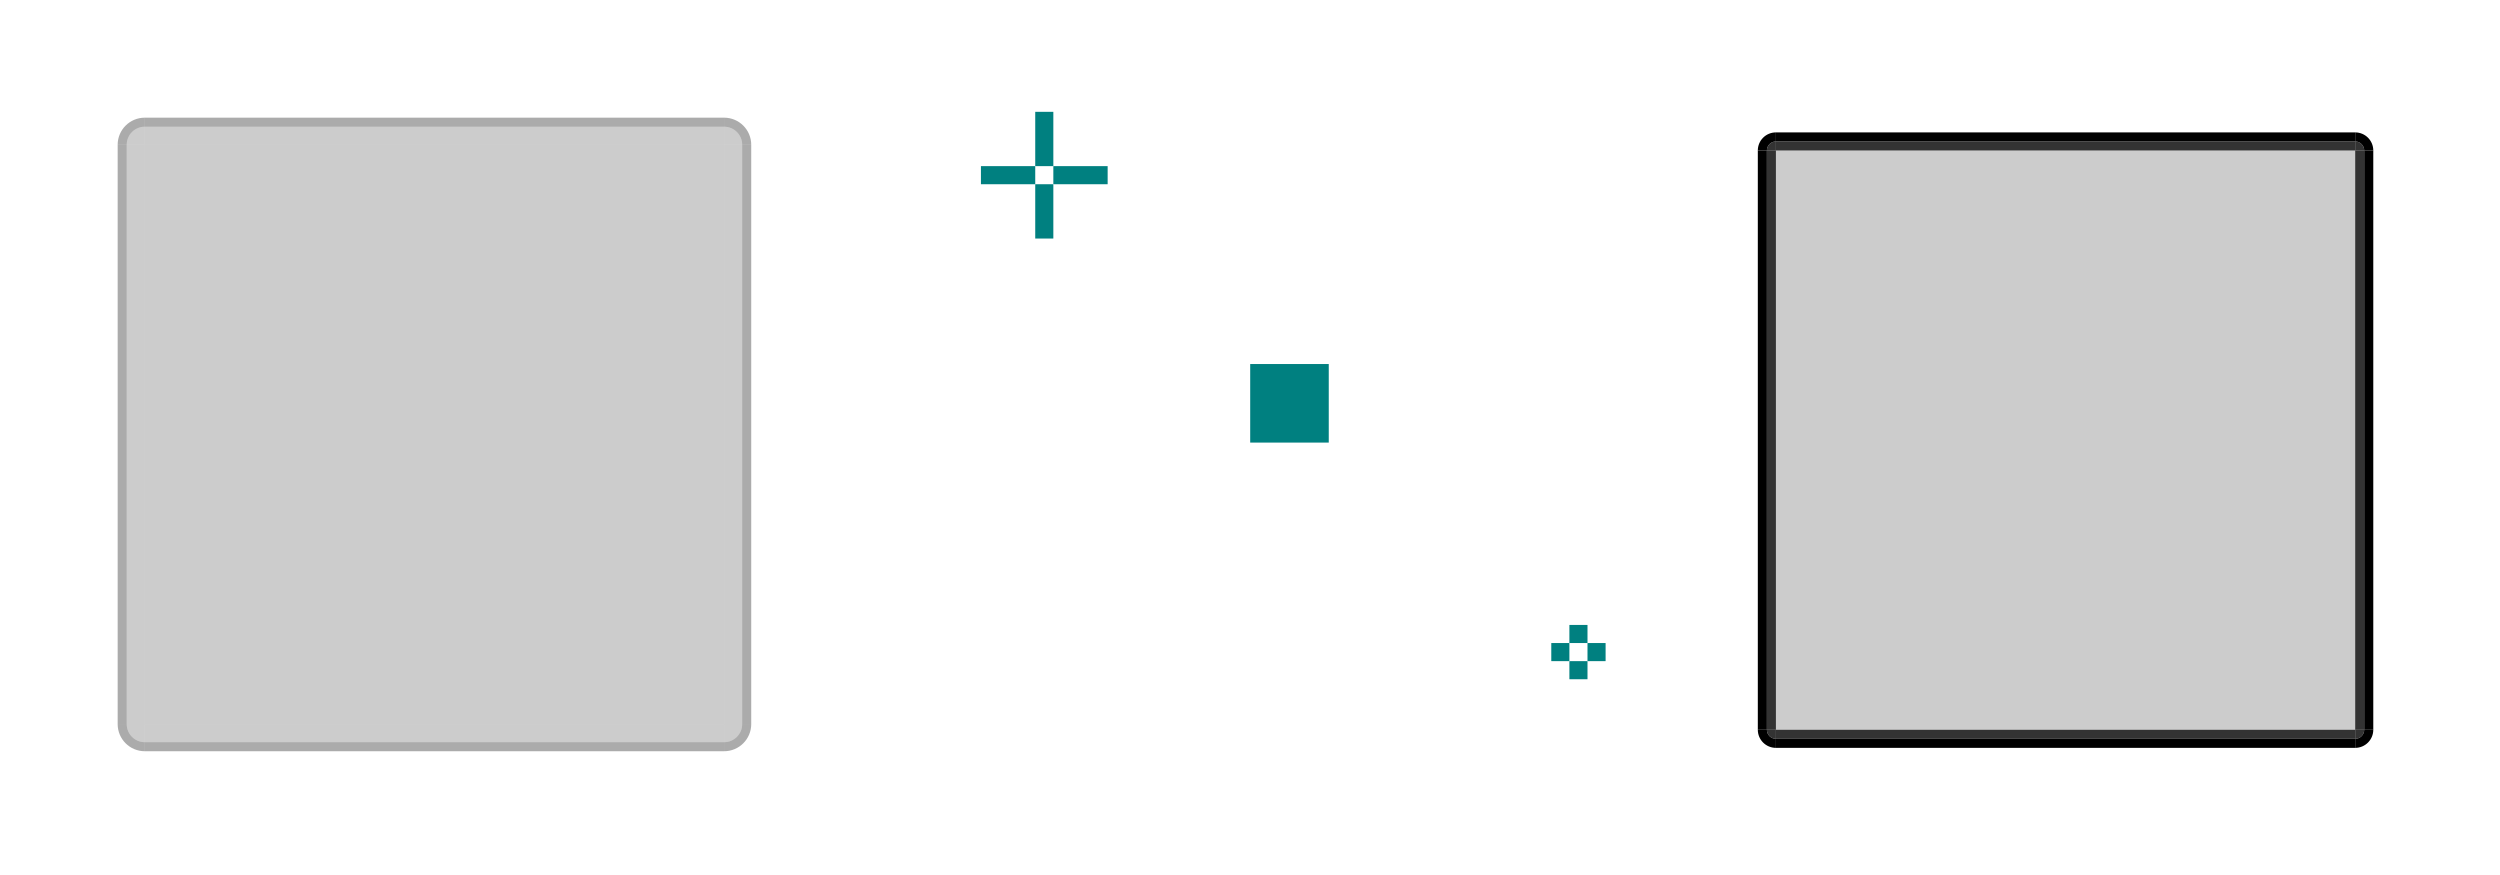
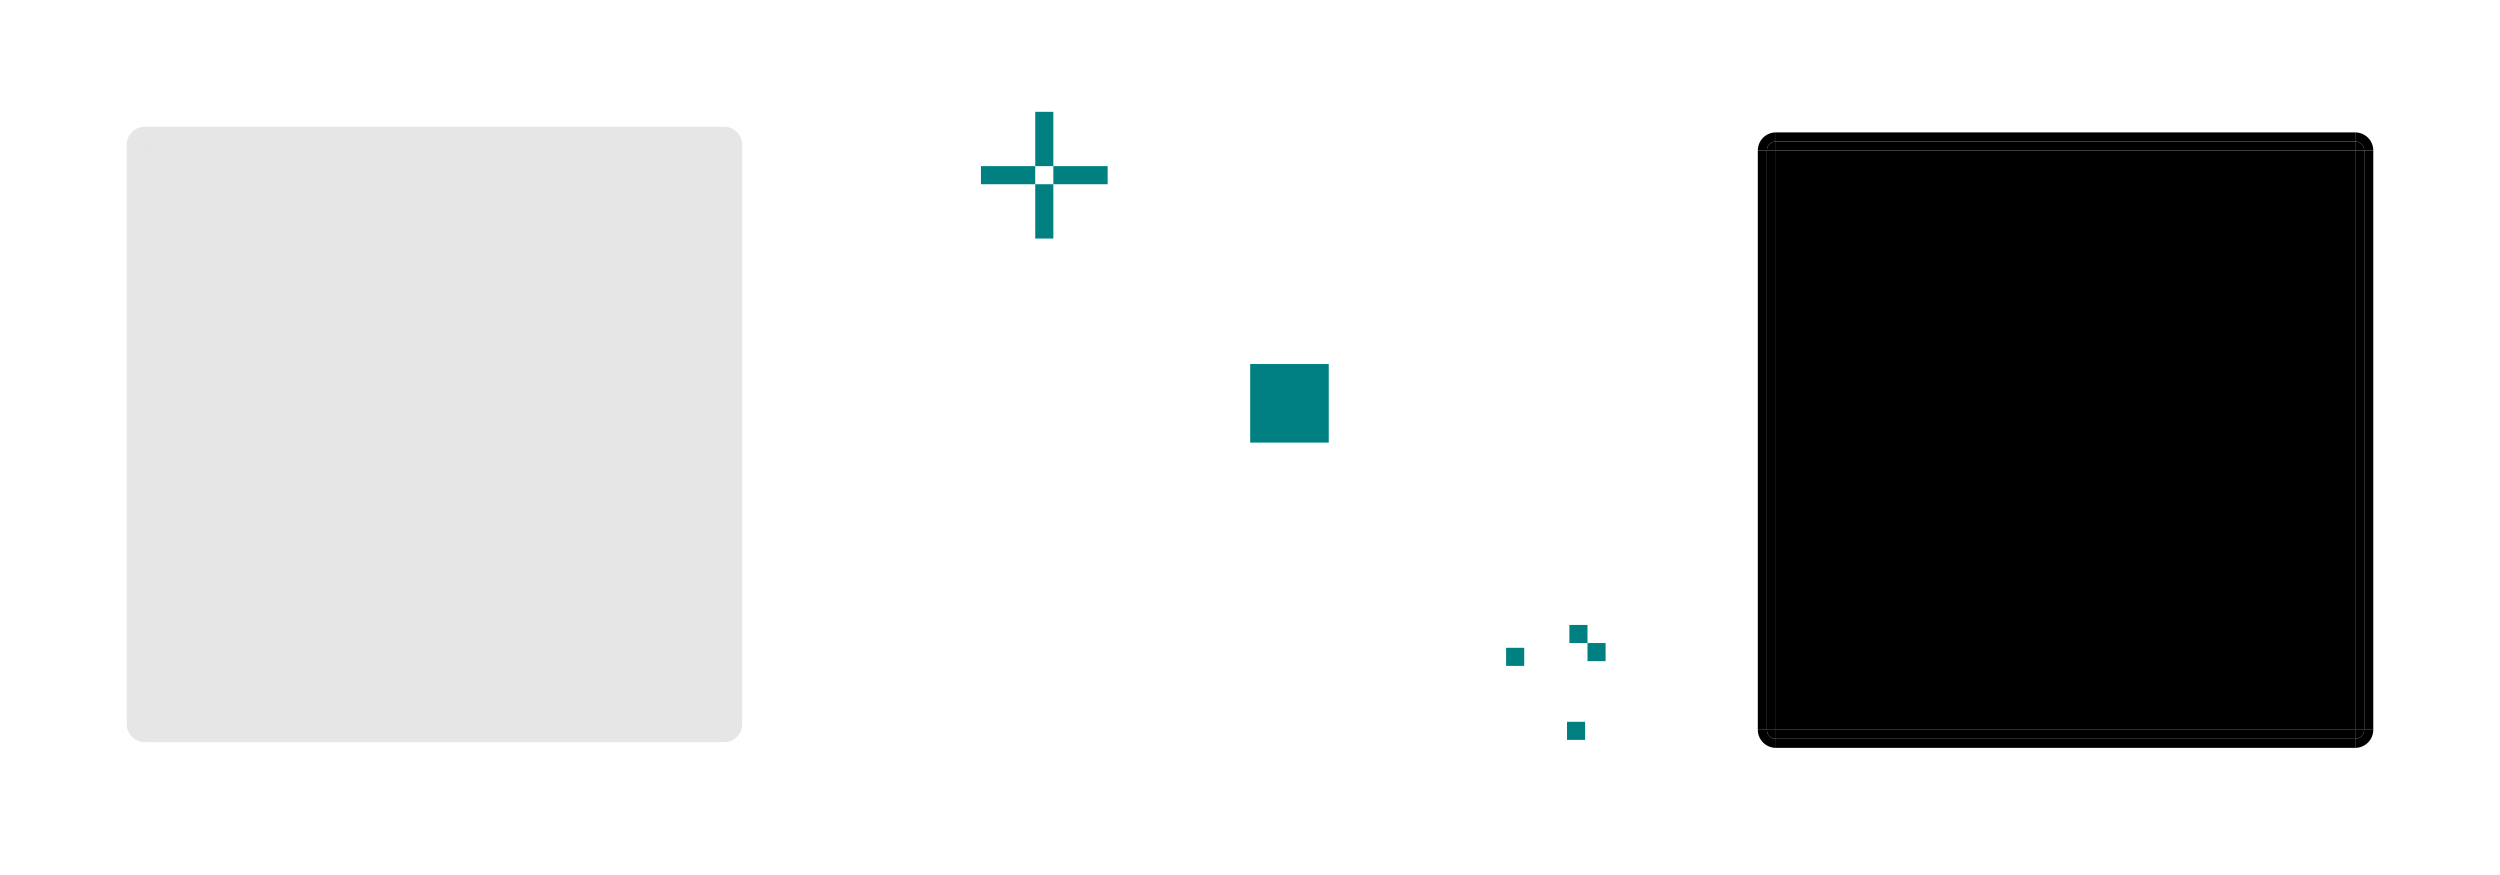
<svg xmlns="http://www.w3.org/2000/svg" width="276.212" height="96.628" viewBox="0 0 276.212 96.628" version="1.1" id="svg181">
  <defs id="defs175" />
  <style type="text/css" id="current-color-scheme">
      .ColorScheme-Text {
      }
      .ColorScheme-Background{
      }
      .ColorScheme-Highlight{
      }
      .ColorScheme-ViewText {
      }
      .ColorScheme-ViewBackground{
      }
      .ColorScheme-ViewHover {
      }
      .ColorScheme-ViewFocus{
      }
      .ColorScheme-ButtonText {
      }
      .ColorScheme-ButtonBackground{
      }
      .ColorScheme-ButtonHover {
      }
      .ColorScheme-ButtonFocus{
      }
  </style>
  <g id="layer1" transform="translate(-154,-561.091)">
-     <rect style="opacity:0.2;fill:#000000;stroke-width:0.504" id="base-center" width="64" height="64" x="170" y="577.091" />
+     <rect style="opacity:0.1;fill:currentColor;stroke-width:0.504" id="base-center" class="ColorScheme-Text" width="64" height="64" x="170" y="577.091" />
    <g transform="translate(-0.3571572,13.46429)" id="base-top">
      <rect y="-234.357" x="557.627" height="64" width="3" id="rect204" style="fill:none;stroke-width:0.109" transform="rotate(90)" />
-       <rect y="-234.357" x="561.627" height="64" width="2" id="rect206" style="opacity:0.2;fill:#000000;stroke-width:0.089" transform="rotate(90)" />
-       <rect style="opacity:0.33;fill:currentColor;stroke-width:0.063" class="ColorScheme-Text" id="AAB" width="1" height="64" x="560.627" y="-234.357" transform="rotate(90)" />
+       <rect y="-234.357" x="561.627" height="64" width="2" id="xxb" class="ColorScheme-Text" style="opacity:0.1;fill:currentColor;stroke-width:0.089" transform="rotate(90)" />
    </g>
    <g transform="translate(-8.775696,7.134209)" id="base-topright">
      <rect y="563.957" x="242.776" height="6" width="6" id="rect4736" style="fill:none;fill-opacity:1;stroke-width:0.578" />
-       <path style="opacity:0.33;fill:currentColor;stroke-width:0.711" d="m 242.776,566.957 v 1 a 2,2 0 0 1 2,2 h 1 a 3,3 0 0 0 -3,-3 z" class="ColorScheme-Text" id="AAC" />
-       <path transform="scale(1,-1)" d="m 244.776,-569.957 a 2,2 0 0 1 -2,2 l 0,-2 z" id="path225" style="opacity:0.2;fill:#000000;fill-opacity:1;stroke-width:0.474" />
+       <path transform="scale(1,-1)" d="m 244.776,-569.957 a 2,2 0 0 1 -2,2 l 0,-2 z" id="xxc" class="ColorScheme-Text" style="opacity:0.1;fill:currentColor;fill-opacity:1;stroke-width:0.474" />
    </g>
    <rect y="573.446" x="268.378" height="6" width="2" id="base-hint-top-margin" style="fill:#008080;fill-opacity:1;fill-rule:nonzero;stroke:none;stroke-width:1" />
    <rect style="fill:#008080;fill-opacity:1;fill-rule:nonzero;stroke:none;stroke-width:1" id="base-hint-left-margin" width="6" height="2" x="262.378" y="579.446" />
    <rect y="579.446" x="270.378" height="2" width="6" id="base-hint-right-margin" style="fill:#008080;fill-opacity:1;fill-rule:nonzero;stroke:none;stroke-width:1" />
    <rect style="fill:#008080;fill-opacity:1;fill-rule:nonzero;stroke:none;stroke-width:1" id="base-hint-bottom-margin" width="2" height="6" x="268.378" y="581.446" />
    <g id="base-bottom" transform="matrix(1,0,0,-1,-0.3571472,1204.718)">
      <rect transform="rotate(90)" style="fill:none;stroke-width:0.109" id="rect62" width="3" height="64" x="557.627" y="-234.357" />
-       <rect transform="rotate(90)" style="opacity:0.2;fill:#000000;stroke-width:0.089" id="rect64" width="2" height="64" x="561.627" y="-234.357" />
-       <rect transform="rotate(90)" y="-234.357" x="560.627" height="64" width="1" id="rect66" class="ColorScheme-Text" style="opacity:0.33;fill:currentColor;stroke-width:0.063" />
+       <rect transform="rotate(90)" style="opacity:0.1;fill:currentColor;stroke-width:0.089" id="xxg" class="ColorScheme-Text" width="2" height="64" x="561.627" y="-234.357" />
    </g>
    <g id="base-left" transform="rotate(-90,208.9107,602.5375)">
      <rect transform="rotate(90)" style="fill:none;stroke-width:0.109" id="rect70" width="3" height="64" x="557.627" y="-234.357" />
-       <rect transform="rotate(90)" style="opacity:0.2;fill:#000000;stroke-width:0.089" id="rect72" width="2" height="64" x="561.627" y="-234.357" />
-       <rect transform="rotate(90)" y="-234.357" x="560.627" height="64" width="1" id="rect74" class="ColorScheme-Text" style="opacity:0.33;fill:currentColor;stroke-width:0.063" />
+       <rect transform="rotate(90)" style="opacity:0.1;fill:currentColor;stroke-width:0.089" id="xxd" class="ColorScheme-Text" width="2" height="64" x="561.627" y="-234.357" />
    </g>
    <g id="base-right" transform="rotate(90,195.4464,602.1803)">
      <rect transform="rotate(90)" style="fill:none;stroke-width:0.109" id="rect78" width="3" height="64" x="557.627" y="-234.357" />
-       <rect transform="rotate(90)" style="opacity:0.2;fill:#000000;stroke-width:0.089" id="rect80" width="2" height="64" x="561.627" y="-234.357" />
-       <rect transform="rotate(90)" y="-234.357" x="560.627" height="64" width="1" id="rect82" class="ColorScheme-Text" style="opacity:0.33;fill:currentColor;stroke-width:0.063" />
+       <rect transform="rotate(90)" style="opacity:0.1;fill:currentColor;stroke-width:0.089" id="xxe" class="ColorScheme-Text" width="2" height="64" x="561.627" y="-234.357" />
    </g>
    <g id="base-topleft" transform="matrix(-1,0,0,1,412.7757,7.134175)">
      <rect style="fill:none;fill-opacity:1;stroke-width:0.578" id="rect54" width="6" height="6" x="242.776" y="563.957" />
-       <path id="path56" class="ColorScheme-Text" d="m 242.776,566.957 v 1 a 2,2 0 0 1 2,2 h 1 a 3,3 0 0 0 -3,-3 z" style="opacity:0.33;fill:currentColor;stroke-width:0.711" />
-       <path style="opacity:0.2;fill:#000000;fill-opacity:1;stroke-width:0.474" id="path58" d="m 244.776,-569.957 a 2,2 0 0 1 -2,2 l 0,-2 z" transform="scale(1,-1)" />
+       <path style="opacity:0.1;fill:currentColor;fill-opacity:1;stroke-width:0.474" id="xxa" class="ColorScheme-Text" d="m 244.776,-569.957 a 2,2 0 0 1 -2,2 l 0,-2 z" transform="scale(1,-1)" />
    </g>
    <g id="base-bottomright" transform="matrix(1,0,0,-1,-8.775696,1211.048)">
      <rect style="fill:none;fill-opacity:1;stroke-width:0.578" id="rect63" width="6" height="6" x="242.776" y="563.957" />
-       <path id="path65" class="ColorScheme-Text" d="m 242.776,566.957 v 1 a 2,2 0 0 1 2,2 h 1 a 3,3 0 0 0 -3,-3 z" style="opacity:0.33;fill:currentColor;stroke-width:0.711" />
-       <path style="opacity:0.2;fill:#000000;fill-opacity:1;stroke-width:0.474" id="path67" d="m 244.776,-569.957 a 2,2 0 0 1 -2,2 l 0,-2 z" transform="scale(1,-1)" />
+       <path style="opacity:0.1;fill:currentColor;fill-opacity:1;stroke-width:0.474" id="xxh" class="ColorScheme-Text" d="m 244.776,-569.957 a 2,2 0 0 1 -2,2 l 0,-2 z" transform="scale(1,-1)" />
    </g>
    <g id="base-bottomleft" transform="rotate(-180,206.3878,605.524)">
      <rect style="fill:none;fill-opacity:1;stroke-width:0.578" id="rect71" width="6" height="6" x="242.776" y="563.957" />
-       <path id="path73" class="ColorScheme-Text" d="m 242.776,566.957 v 1 a 2,2 0 0 1 2,2 h 1 a 3,3 0 0 0 -3,-3 z" style="opacity:0.33;fill:currentColor;stroke-width:0.711" />
-       <path style="opacity:0.2;fill:#000000;fill-opacity:1;stroke-width:0.474" id="path75" d="m 244.776,-569.957 a 2,2 0 0 1 -2,2 l 0,-2 z" transform="scale(1,-1)" />
+       <path style="opacity:0.1;fill:currentColor;fill-opacity:1;stroke-width:0.474" id="xxf" class="ColorScheme-Text" d="m 244.776,-569.957 a 2,2 0 0 1 -2,2 l 0,-2 z" transform="scale(1,-1)" />
    </g>
-     <rect y="577.719" x="350.212" height="64" width="64" id="focus-center" style="opacity:0.2;fill:#000000;stroke-width:0.504" />
+     <rect y="577.719" x="350.212" height="64" width="64" id="focus-center" style="opacity:1;fill:currentColor;fill-opacity:1;stroke-width:0.504" class="ColorScheme-Background" />
    <rect style="fill:#008080;fill-opacity:1;fill-rule:nonzero;stroke:none;stroke-width:0.577" id="focus-hint-top-margin" width="2" height="2" x="327.394" y="630.137" />
-     <rect y="632.137" x="325.394" height="2" width="2" id="focus-hint-left-margin" style="fill:#008080;fill-opacity:1;fill-rule:nonzero;stroke:none;stroke-width:0.577" />
+     <rect y="632.663" x="320.401" height="2" width="2" id="focus-hint-left-margin" style="fill:#008080;fill-opacity:1;fill-rule:nonzero;stroke:none;stroke-width:0.577" />
    <rect style="fill:#008080;fill-opacity:1;fill-rule:nonzero;stroke:none;stroke-width:0.577" id="focus-hint-right-margin" width="2" height="2" x="329.394" y="632.137" />
-     <rect y="634.137" x="327.394" height="2" width="2" id="focus-hint-bottom-margin" style="fill:#008080;fill-opacity:1;fill-rule:nonzero;stroke:none;stroke-width:0.577" />
+     <rect y="640.838" x="327.131" height="2" width="2" id="focus-hint-bottom-margin" style="fill:#008080;fill-opacity:1;fill-rule:nonzero;stroke:none;stroke-width:0.577" />
    <rect y="601.311" x="292.128" height="8.679" width="8.679" id="hint-focus-over-base" style="opacity:1;fill:#008080;fill-opacity:1" />
    <g transform="translate(-2.829737,12.03727)" id="focus-top">
      <rect transform="rotate(90)" style="fill:none;stroke-width:0.126" id="rect90" width="4" height="64" x="559.682" y="-417.042" />
-       <rect transform="rotate(90)" style="opacity:0.8;fill:#000000;stroke-width:0.063" id="rect92" width="1" height="64" x="564.682" y="-417.042" />
+       <rect transform="rotate(90)" style="opacity:1;fill:currentColor;stroke-width:0.063" id="rect92" width="1" height="64" x="564.682" y="-417.042" class="ColorScheme-Background" />
      <rect transform="rotate(90)" y="-417.042" x="563.682" height="64" width="1" id="rect94" class="ColorScheme-ViewHover" style="opacity:1;fill:currentColor;stroke-width:0.063" />
    </g>
    <g transform="translate(-3.26821,3.802045)" id="focus-topright">
      <rect style="fill:none;fill-opacity:1;stroke-width:0.578" id="rect281" width="6" height="6" x="417.48" y="567.917" />
-       <path style="opacity:0.8;fill:#000000;fill-opacity:1;stroke-width:0.237" id="path285" d="m 418.48,-573.917 a 1,1 0 0 1 -1,1 l 0,-1 z" transform="scale(1,-1)" />
+       <path style="opacity:1;fill:currentColor;fill-opacity:1;stroke-width:0.237" id="path285" d="m 418.48,-573.917 a 1,1 0 0 1 -1,1 l 0,-1 z" transform="scale(1,-1)" class="ColorScheme-Background" />
      <path class="ColorScheme-ViewHover" style="opacity:1;fill:currentColor;fill-opacity:1;stroke-width:0.474" d="m 417.48,571.917 v 1 a 1,1 0 0 1 1,1 h 1 a 2,2 0 0 0 -2,-2 z" id="CCC" />
    </g>
-     <g id="focus-bottom" transform="matrix(1,0,0,-1,-2.830032,1207.4)">
-       <rect y="-417.042" x="559.682" height="64" width="4" id="rect307" style="fill:none;stroke-width:0.126" transform="rotate(90)" />
-       <rect y="-417.042" x="564.682" height="64" width="1" id="rect309" style="opacity:0.8;fill:#000000;stroke-width:0.063" transform="rotate(90)" />
-       <rect style="opacity:1;fill:currentColor;stroke-width:0.063" class="ColorScheme-ViewHover" id="rect311" width="1" height="64" x="563.682" y="-417.042" transform="rotate(90)" />
-     </g>
-     <g id="focus-right" transform="rotate(90,377.6081,602.2855)">
-       <rect y="-417.042" x="559.682" height="64" width="4" id="rect91" style="fill:none;stroke-width:0.126" transform="rotate(90)" />
-       <rect y="-417.042" x="564.682" height="64" width="1" id="rect93" style="opacity:0.8;fill:#000000;stroke-width:0.063" transform="rotate(90)" />
-       <rect style="opacity:1;fill:currentColor;stroke-width:0.063" class="ColorScheme-ViewHover" id="rect95" width="1" height="64" x="563.682" y="-417.042" transform="rotate(90)" />
+     <g id="focus-right" transform="rotate(90,377.608,602.2853)">
+       <rect y="-417.042" x="559.682" height="64" width="4" id="rect896" style="fill:none;stroke-width:0.126" transform="rotate(90)" />
+       <rect class="ColorScheme-Background" y="-417.042" x="564.682" height="64" width="1" id="rect898" style="opacity:1;fill:currentColor;stroke-width:0.063" transform="rotate(90)" />
+       <rect style="opacity:1;fill:currentColor;stroke-width:0.063" class="ColorScheme-ViewHover" id="rect900" width="1" height="64" x="563.682" y="-417.042" transform="rotate(90)" />
    </g>
    <g id="focus-left" transform="rotate(-90,389.6452,605.1154)">
-       <rect y="-417.042" x="559.682" height="64" width="4" id="rect99" style="fill:none;stroke-width:0.126" transform="rotate(90)" />
-       <rect y="-417.042" x="564.682" height="64" width="1" id="rect101" style="opacity:0.8;fill:#000000;stroke-width:0.063" transform="rotate(90)" />
-       <rect style="opacity:1;fill:currentColor;stroke-width:0.063" class="ColorScheme-ViewHover" id="rect103" width="1" height="64" x="563.682" y="-417.042" transform="rotate(90)" />
+       <rect y="-417.042" x="559.682" height="64" width="4" id="rect904" style="fill:none;stroke-width:0.126" transform="rotate(90)" />
+       <rect class="ColorScheme-Background" y="-417.042" x="564.682" height="64" width="1" id="rect906" style="opacity:1;fill:currentColor;stroke-width:0.063" transform="rotate(90)" />
+       <rect style="opacity:1;fill:currentColor;stroke-width:0.063" class="ColorScheme-ViewHover" id="rect908" width="1" height="64" x="563.682" y="-417.042" transform="rotate(90)" />
    </g>
    <g id="focus-topleft" transform="matrix(-1,0,0,1,767.6916,3.802013)">
-       <rect y="567.917" x="417.48" height="6" width="6" id="rect96" style="fill:none;fill-opacity:1;stroke-width:0.578" />
-       <path transform="scale(1,-1)" d="m 418.48,-573.917 a 1,1 0 0 1 -1,1 l 0,-1 z" id="path98" style="opacity:0.8;fill:#000000;fill-opacity:1;stroke-width:0.237" />
-       <path id="path100" d="m 417.48,571.917 v 1 a 1,1 0 0 1 1,1 h 1 a 2,2 0 0 0 -2,-2 z" style="opacity:1;fill:currentColor;fill-opacity:1;stroke-width:0.474" class="ColorScheme-ViewHover" />
+       <rect y="567.917" x="417.48" height="6" width="6" id="rect888" style="fill:none;fill-opacity:1;stroke-width:0.578" />
+       <path class="ColorScheme-Background" transform="scale(1,-1)" d="m 418.48,-573.917 a 1,1 0 0 1 -1,1 l 0,-1 z" id="path890" style="opacity:1;fill:currentColor;fill-opacity:1;stroke-width:0.237" />
+       <path id="path892" d="m 417.48,571.917 v 1 a 1,1 0 0 1 1,1 h 1 a 2,2 0 0 0 -2,-2 z" style="opacity:1;fill:currentColor;fill-opacity:1;stroke-width:0.474" class="ColorScheme-ViewHover" />
    </g>
    <g id="focus-bottomright" transform="matrix(1,0,0,-1,-3.268504,1215.636)">
-       <rect y="567.917" x="417.48" height="6" width="6" id="rect104" style="fill:none;fill-opacity:1;stroke-width:0.578" />
-       <path transform="scale(1,-1)" d="m 418.48,-573.917 a 1,1 0 0 1 -1,1 l 0,-1 z" id="path106" style="opacity:0.8;fill:#000000;fill-opacity:1;stroke-width:0.237" />
-       <path id="path108" d="m 417.48,571.917 v 1 a 1,1 0 0 1 1,1 h 1 a 2,2 0 0 0 -2,-2 z" style="opacity:1;fill:currentColor;fill-opacity:1;stroke-width:0.474" class="ColorScheme-ViewHover" />
+       <rect y="567.917" x="417.48" height="6" width="6" id="rect897" style="fill:none;fill-opacity:1;stroke-width:0.578" />
+       <path class="ColorScheme-Background" transform="scale(1,-1)" d="m 418.48,-573.917 a 1,1 0 0 1 -1,1 l 0,-1 z" id="path899" style="opacity:1;fill:currentColor;fill-opacity:1;stroke-width:0.237" />
+       <path id="path901" d="m 417.48,571.917 v 1 a 1,1 0 0 1 1,1 h 1 a 2,2 0 0 0 -2,-2 z" style="opacity:1;fill:currentColor;fill-opacity:1;stroke-width:0.474" class="ColorScheme-ViewHover" />
    </g>
-     <g id="focus-bottomleft" transform="rotate(-180,383.8459,607.8179)">
-       <rect y="567.917" x="417.48" height="6" width="6" id="rect112" style="fill:none;fill-opacity:1;stroke-width:0.578" />
-       <path transform="scale(1,-1)" d="m 418.48,-573.917 a 1,1 0 0 1 -1,1 l 0,-1 z" id="path114" style="opacity:0.8;fill:#000000;fill-opacity:1;stroke-width:0.237" />
-       <path id="path116" d="m 417.48,571.917 v 1 a 1,1 0 0 1 1,1 h 1 a 2,2 0 0 0 -2,-2 z" style="opacity:1;fill:currentColor;fill-opacity:1;stroke-width:0.474" class="ColorScheme-ViewHover" />
+     <g id="focus-bottomleft" transform="rotate(-180,383.8458,607.8178)">
+       <rect y="567.917" x="417.48" height="6" width="6" id="rect905" style="fill:none;fill-opacity:1;stroke-width:0.578" />
+       <path class="ColorScheme-Background" transform="scale(1,-1)" d="m 418.48,-573.917 a 1,1 0 0 1 -1,1 l 0,-1 z" id="path907" style="opacity:1;fill:currentColor;fill-opacity:1;stroke-width:0.237" />
+       <path id="path909" d="m 417.48,571.917 v 1 a 1,1 0 0 1 1,1 h 1 a 2,2 0 0 0 -2,-2 z" style="opacity:1;fill:currentColor;fill-opacity:1;stroke-width:0.474" class="ColorScheme-ViewHover" />
+     </g>
+     <g id="focus-bottom" transform="matrix(1,0,0,-1,-2.830332,1207.4)">
+       <rect y="-417.042" x="559.682" height="64" width="4" id="rect913" style="fill:none;stroke-width:0.126" transform="rotate(90)" />
+       <rect class="ColorScheme-Background" y="-417.042" x="564.682" height="64" width="1" id="rect915" style="opacity:1;fill:currentColor;stroke-width:0.063" transform="rotate(90)" />
+       <rect style="opacity:1;fill:currentColor;stroke-width:0.063" class="ColorScheme-ViewHover" id="rect917" width="1" height="64" x="563.682" y="-417.042" transform="rotate(90)" />
    </g>
  </g>
</svg>
